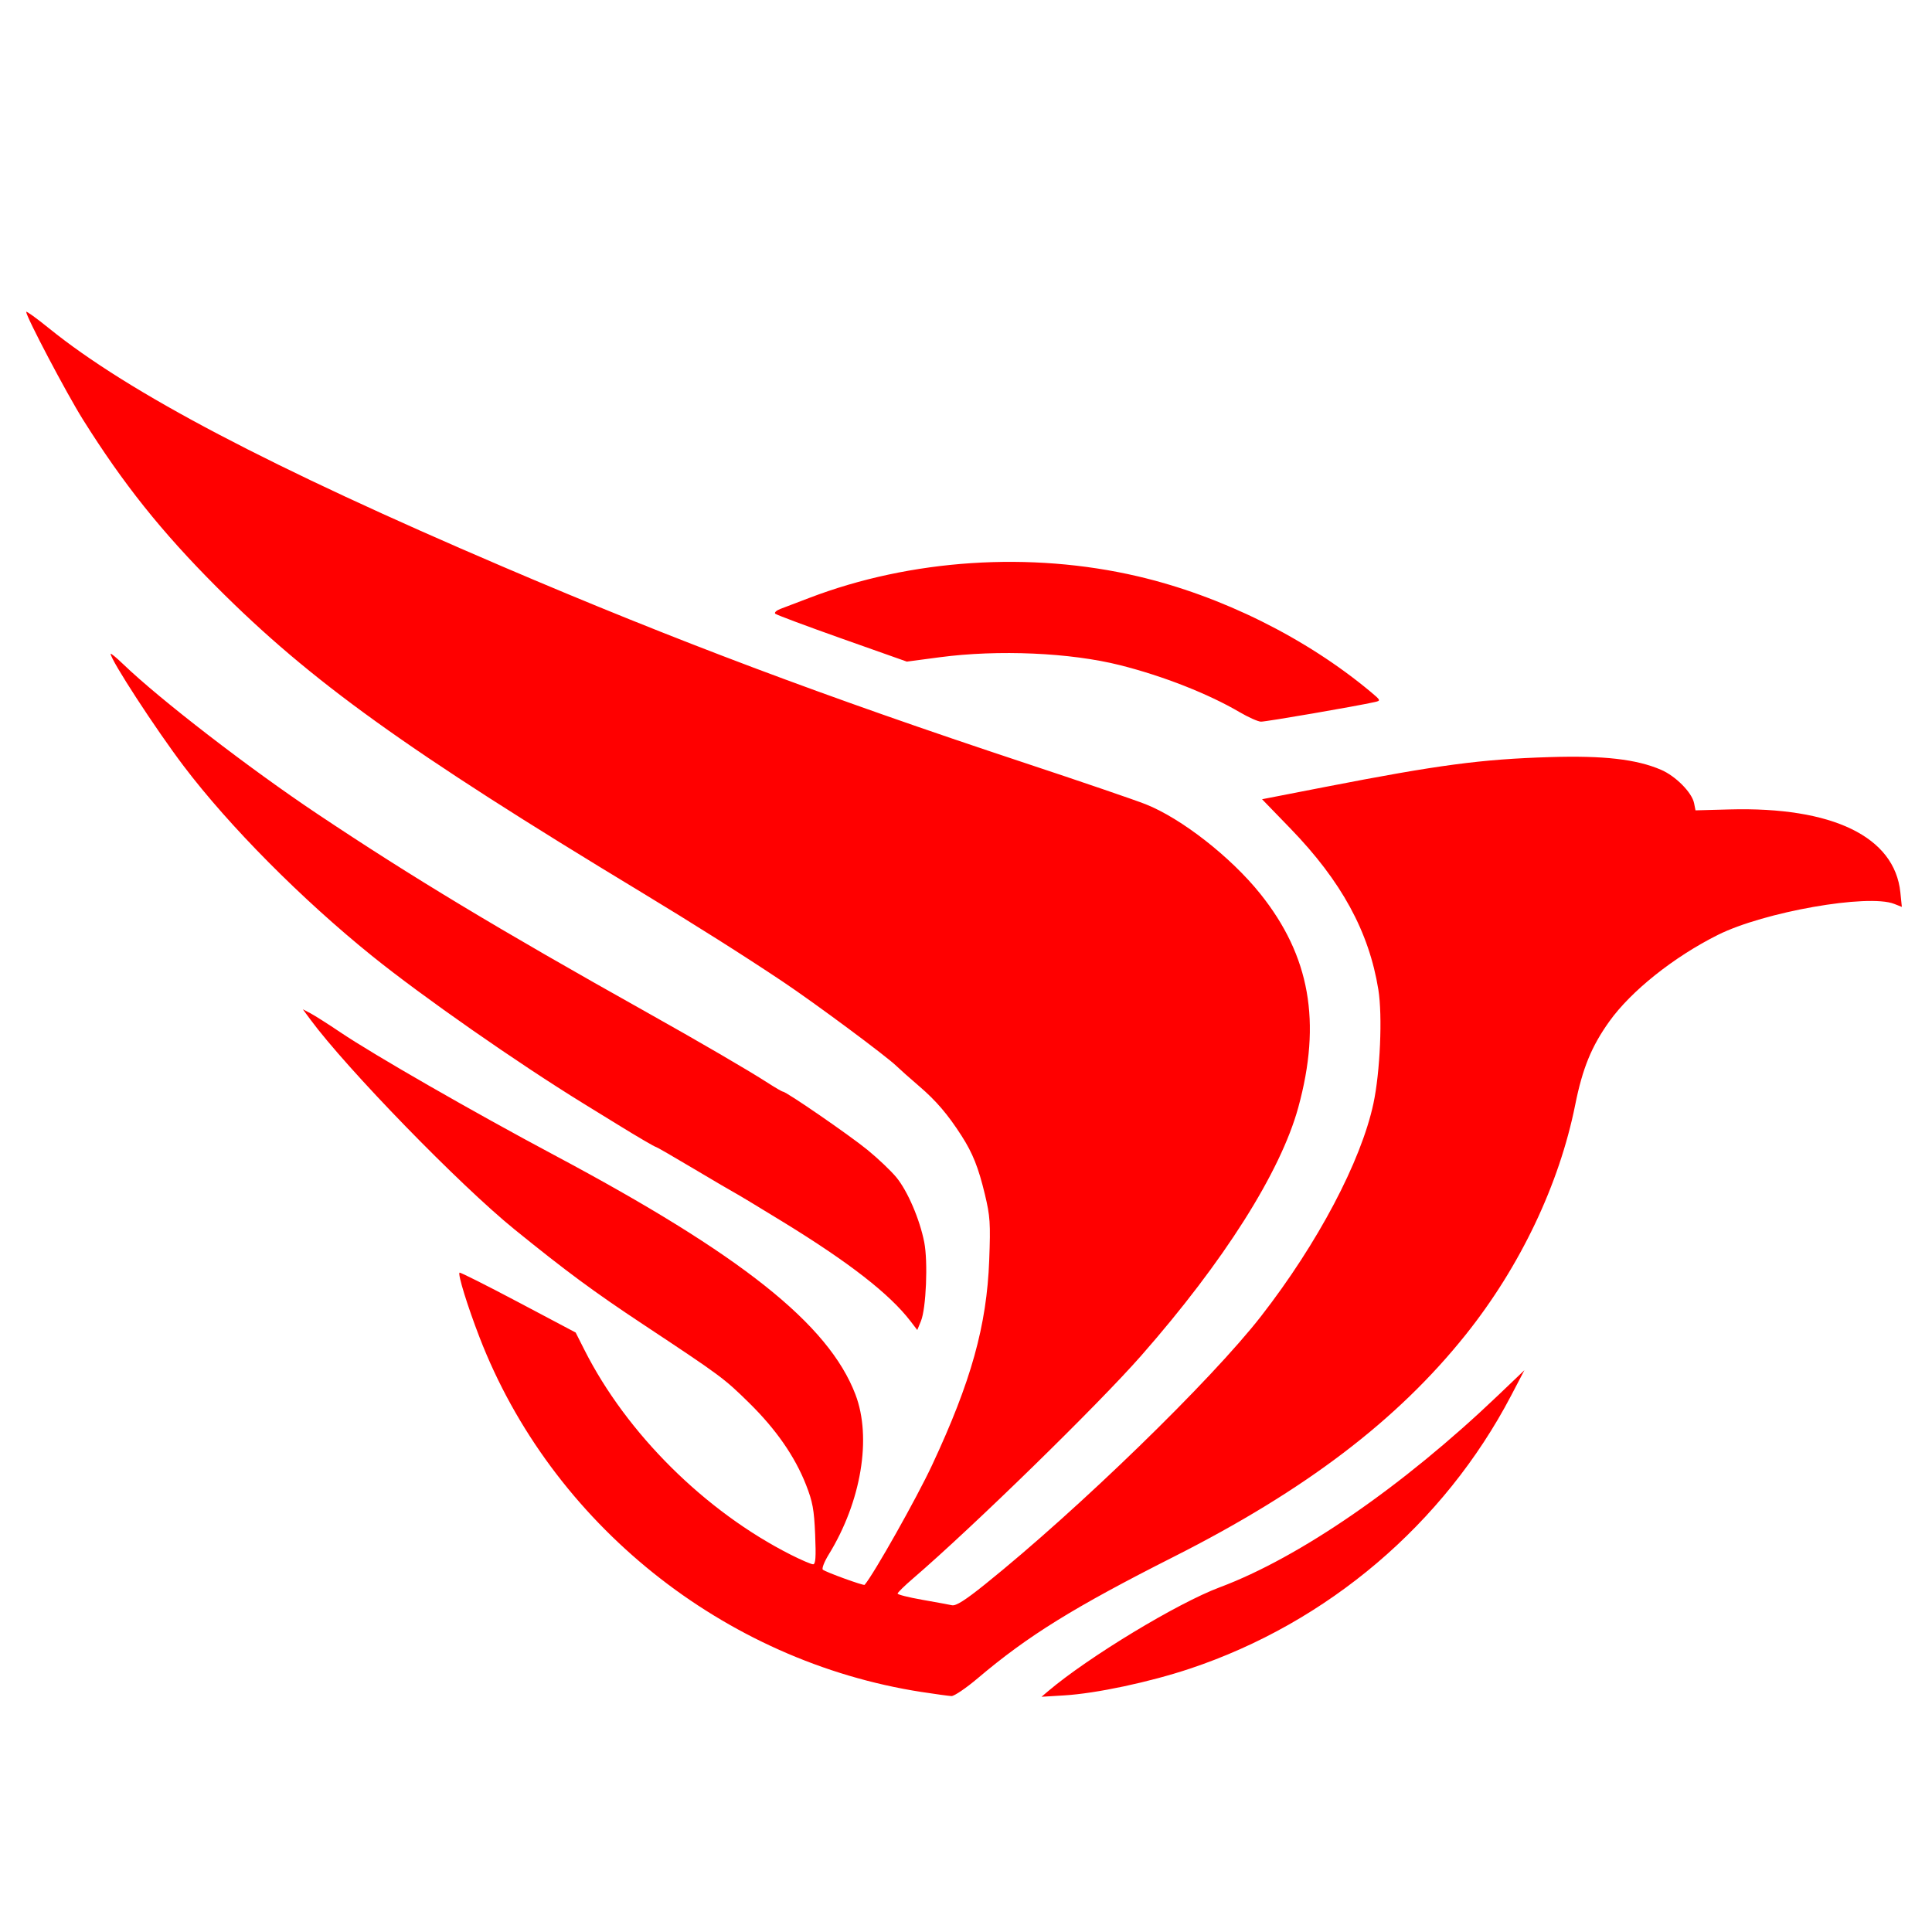
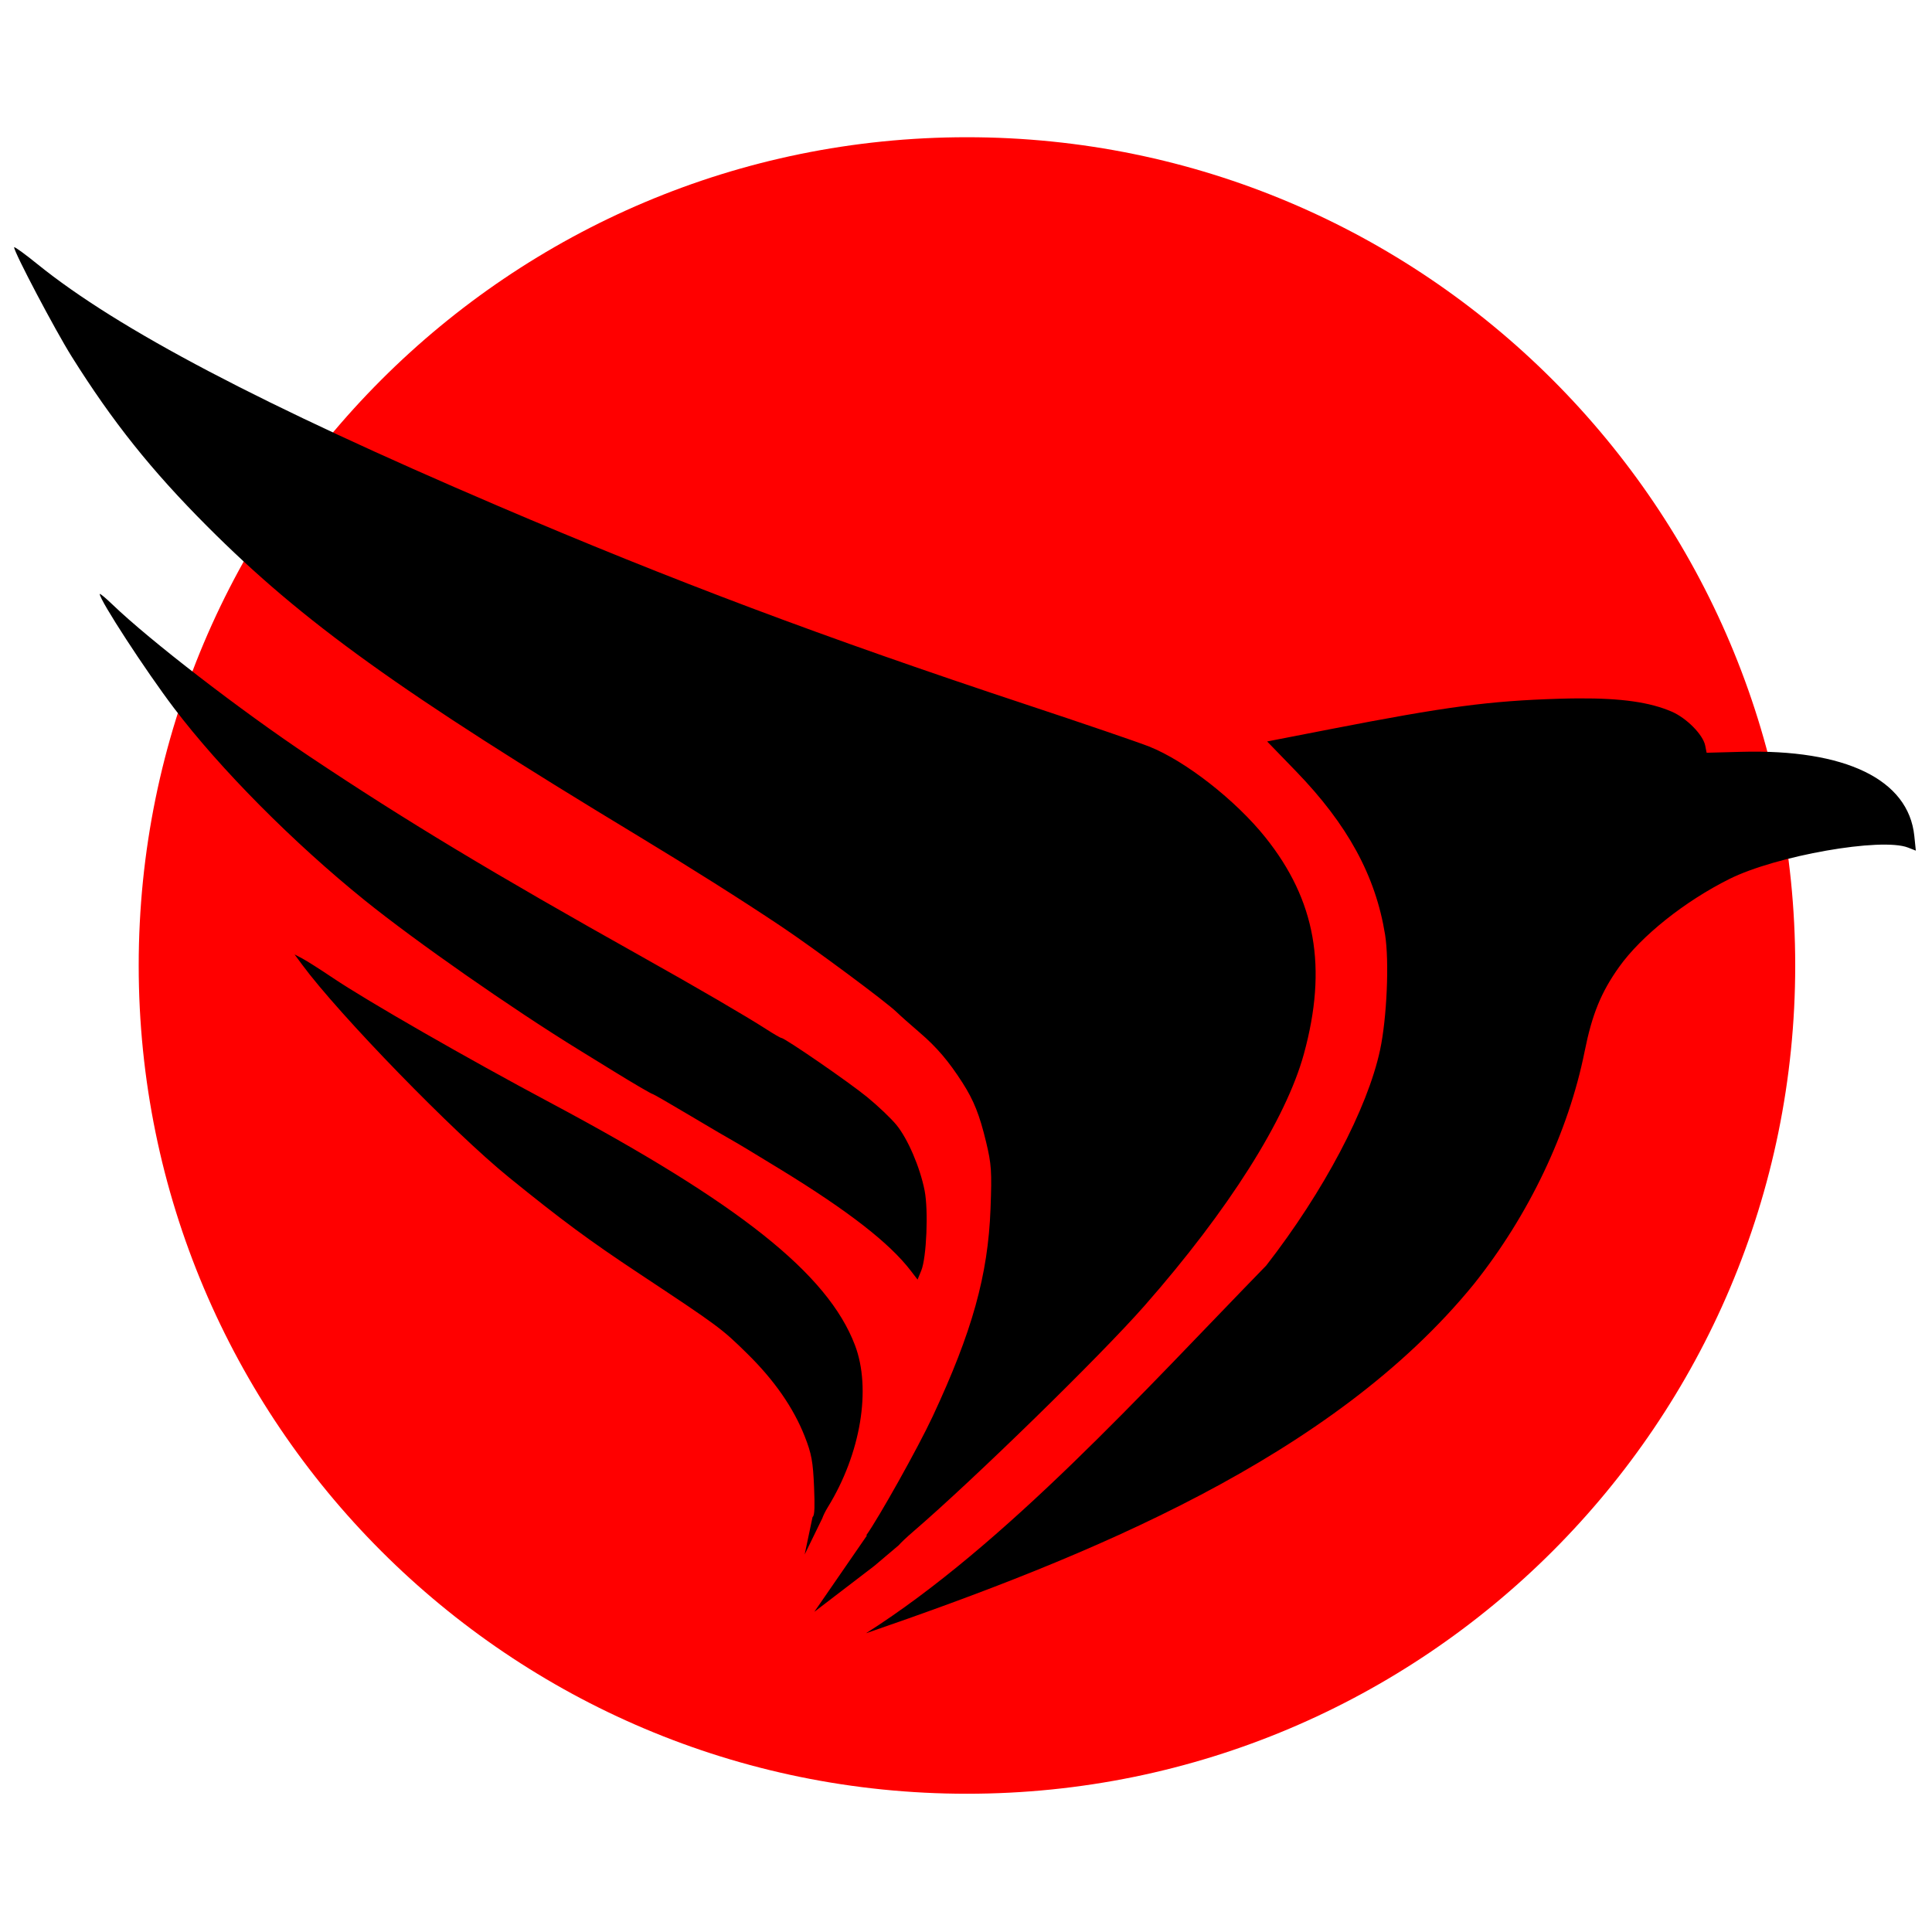
<svg xmlns="http://www.w3.org/2000/svg" width="200mm" height="200mm" viewBox="0 0 200 200" version="1.1" id="svg8">
  <defs id="defs2" />
  <g id="layer1">
-     <path style="fill:#ff0000;stroke-width:0.273" d="m 95.428,175.158 c -20.526,-3.166 -38.367,-17.478 -45.792,-36.732 -1.246,-3.232 -2.255,-6.494 -2.067,-6.682 0.059,-0.059 2.788,1.312 6.065,3.046 l 5.958,3.153 0.916,1.813 c 4.37,8.652 12.504,16.72 21.37,21.197 1.07,0.54 2.1,0.982 2.29,0.982 0.264,0 0.314,-0.718 0.216,-3.075 -0.107,-2.586 -0.259,-3.408 -0.95,-5.164 -1.15,-2.921 -3.091,-5.719 -5.851,-8.436 -2.626,-2.585 -2.927,-2.808 -11.046,-8.186 -5.072,-3.36 -7.909,-5.456 -13.291,-9.819 C 47.573,122.653 35.908,110.657 32.122,105.53 l -0.774,-1.049 0.784,0.41 c 0.431,0.226 1.829,1.114 3.107,1.975 3.482,2.345 13.745,8.238 22.143,12.713 19.363,10.319 28.392,17.495 31.173,24.778 1.706,4.467 0.6,11.094 -2.762,16.56 -0.461,0.75 -0.738,1.457 -0.615,1.572 0.261,0.243 4.232,1.686 4.329,1.573 0.966,-1.134 5.396,-8.999 6.985,-12.401 4.046,-8.661 5.656,-14.438 5.911,-21.207 0.144,-3.838 0.098,-4.545 -0.453,-6.834 -0.666,-2.767 -1.254,-4.243 -2.41,-6.043 -1.417,-2.207 -2.627,-3.625 -4.373,-5.121 -0.965,-0.827 -2.019,-1.764 -2.343,-2.081 -1.036,-1.017 -8.424,-6.502 -11.806,-8.766 C 77.07,98.967 71.752,95.605 66.403,92.37 42.111,77.681 32.169,70.537 22.423,60.765 16.709,55.037 12.766,50.097 8.585,43.43 6.895,40.733 2.723,32.817 2.712,32.284 c -0.002,-0.116 1.063,0.652 2.368,1.708 8.248,6.672 22.94,14.389 46.971,24.669 17.869,7.645 33.339,13.462 53.991,20.303 5.789,1.917 11.437,3.848 12.553,4.289 3.698,1.464 8.83,5.475 11.873,9.278 5.137,6.42 6.353,13.263 3.929,22.112 -1.828,6.673 -7.693,15.941 -16.262,25.697 -4.482,5.103 -17.447,17.762 -23.643,23.084 -0.865,0.743 -1.572,1.437 -1.572,1.543 0,0.106 1.138,0.393 2.529,0.638 1.391,0.245 2.786,0.501 3.1,0.569 0.412,0.089 1.367,-0.515 3.417,-2.162 9.664,-7.764 23.432,-21.137 28.59,-27.772 5.858,-7.534 10.339,-16.02 11.621,-22.005 0.696,-3.253 0.948,-9.068 0.511,-11.782 -0.968,-6.001 -3.822,-11.233 -9.099,-16.681 l -2.941,-3.036 6.491,-1.264 c 11.78,-2.293 16.186,-2.879 23.304,-3.098 5.562,-0.171 8.958,0.217 11.509,1.314 1.514,0.651 3.199,2.355 3.419,3.458 l 0.148,0.741 3.522,-0.095 c 10.67,-0.289 17.089,2.827 17.683,8.584 l 0.155,1.506 -0.791,-0.311 c -2.71,-1.067 -13.481,0.826 -18.248,3.207 -4.568,2.281 -8.998,5.814 -11.253,8.974 -1.842,2.582 -2.763,4.836 -3.522,8.619 -1.653,8.246 -5.694,16.732 -11.323,23.781 -7.082,8.868 -16.603,16.112 -30.233,23.003 -10.347,5.231 -15.088,8.168 -20.285,12.569 -1.221,1.034 -2.451,1.868 -2.734,1.853 -0.282,-0.015 -1.66,-0.204 -3.062,-0.42 z m 13.073,-0.089 c 4.176,-3.539 13.396,-9.119 17.769,-10.753 8.267,-3.09 18.962,-10.466 28.816,-19.875 l 2.72,-2.597 -1.373,2.623 c -6.951,13.279 -19.002,23.522 -33.266,28.276 -4.193,1.397 -9.68,2.563 -13.006,2.764 l -2.343,0.142 z M 94.244,136.755 c -2.156,-2.807 -6.336,-6.061 -13.177,-10.257 -2.419,-1.483 -4.647,-2.828 -4.952,-2.988 -0.305,-0.16 -2.246,-1.298 -4.313,-2.529 -2.067,-1.231 -3.812,-2.238 -3.877,-2.238 -0.114,0 -1.943,-1.068 -3.982,-2.326 -0.526,-0.325 -2.125,-1.309 -3.554,-2.188 C 53.542,110.015 43.737,103.17 38.519,98.962 31.228,93.082 23.732,85.527 19.022,79.312 16.125,75.489 11.455,68.315 11.455,67.687 c 0,-0.099 0.584,0.382 1.299,1.069 3.808,3.663 13.051,10.791 20.095,15.497 9.863,6.589 18.693,11.907 34.101,20.539 5.422,3.038 10.55,6.026 12.503,7.287 0.787,0.508 1.501,0.924 1.587,0.924 0.348,0 6.894,4.508 8.761,6.034 1.102,0.9 2.451,2.183 2.998,2.851 1.16,1.416 2.411,4.33 2.878,6.702 0.398,2.025 0.197,6.856 -0.341,8.166 l -0.38,0.926 z M 128.321,73.72 c -3.247,-1.903 -7.907,-3.735 -12.363,-4.859 -5.157,-1.301 -12.608,-1.628 -18.698,-0.82 l -3.384,0.449 -6.698,-2.371 c -3.684,-1.304 -6.799,-2.468 -6.923,-2.587 -0.124,-0.118 0.122,-0.345 0.547,-0.504 0.425,-0.159 1.757,-0.666 2.959,-1.126 10.521,-4.028 22.908,-4.843 34.035,-2.239 8.643,2.023 17.424,6.383 24.117,11.975 1.019,0.851 1.037,0.894 0.433,1.031 -1.89,0.429 -11.342,2.058 -11.821,2.037 -0.31,-0.013 -1.302,-0.457 -2.204,-0.986 z" id="path1259" />
+     <circle style="fill:#ff0000;stroke-width:0.142;stroke-dasharray:0.142, 0.142;stop-color:#000000" id="path959" cx="100.099" cy="99.947" r="85.741" />
+     <path id="path1265" style="fill:#000000;stroke-width:0.277" d="m 1.474,25.59 c -0.008,5.55e-4 -0.013,0.004 -0.012,0.012 0.011,0.541 4.241,8.567 5.955,11.301 4.239,6.76 8.236,11.769 14.03,17.577 9.882,9.907 19.962,17.151 44.591,32.044 5.424,3.28 10.816,6.688 14.819,9.367 3.429,2.295 10.92,7.856 11.97,8.887 0.328,0.322 1.397,1.272 2.375,2.11 1.77,1.517 2.997,2.955 4.433,5.193 1.171,1.825 1.768,3.322 2.443,6.127 0.558,2.321 0.606,3.038 0.46,6.929 -0.258,6.863 -1.891,12.72 -5.993,21.502 -1.514,3.24 -5.567,10.469 -6.865,12.289 l 0.062,0.032 -5.443,7.895 6.219,-4.761 2.516,-2.129 c 0.231,-0.271 0.808,-0.819 1.484,-1.4 6.281,-5.396 19.426,-18.231 23.971,-23.405 8.688,-9.892 14.635,-19.289 16.488,-26.054 2.458,-8.971 1.225,-15.91 -3.983,-22.419 -3.085,-3.856 -8.289,-7.922 -12.039,-9.407 C 117.824,76.832 112.096,74.875 106.227,72.931 85.288,65.995 69.603,60.096 51.486,52.345 27.121,41.922 12.225,34.098 3.863,27.334 2.622,26.33 1.595,25.582 1.474,25.59 Z M 10.333,61.485 c -0.004,0.002 -0.007,0.006 -0.007,0.012 0,0.637 4.735,7.911 7.673,11.787 4.775,6.301 12.375,13.961 19.767,19.923 5.291,4.267 15.232,11.207 22.174,15.479 1.448,0.891 3.07,1.89 3.603,2.219 2.068,1.275 3.923,2.358 4.038,2.358 0.066,0 1.835,1.021 3.931,2.269 2.096,1.248 4.063,2.402 4.372,2.564 0.309,0.162 2.569,1.525 5.021,3.029 6.936,4.254 11.175,7.553 13.36,10.399 l 0.721,0.939 0.385,-0.939 c 0.545,-1.328 0.749,-6.226 0.345,-8.279 -0.473,-2.405 -1.742,-5.359 -2.918,-6.794 -0.555,-0.677 -1.923,-1.978 -3.04,-2.891 -1.893,-1.547 -8.53,-6.118 -8.883,-6.118 -0.087,0 -0.811,-0.421 -1.609,-0.937 C 77.288,105.228 72.09,102.198 66.592,99.118 50.97,90.366 42.018,84.974 32.018,78.293 24.876,73.523 15.504,66.295 11.643,62.581 10.964,61.928 10.401,61.458 10.333,61.485 Z m 153.065,10.811 c -0.639,0.004 -1.309,0.016 -2.014,0.038 -7.217,0.222 -11.684,0.816 -23.628,3.141 l -6.581,1.281 2.981,3.079 c 5.35,5.524 8.244,10.829 9.226,16.913 0.444,2.752 0.189,8.648 -0.518,11.946 -1.299,6.068 -5.843,14.671 -11.782,22.311 -12.71,13.049 -26.962,28.88 -41.434,38.07 23.054,-7.932 48.285,-18.177 62.915,-36.131 5.707,-7.146 9.803,-15.751 11.48,-24.112 0.769,-3.836 1.704,-6.122 3.571,-8.739 2.286,-3.204 6.777,-6.786 11.409,-9.099 4.833,-2.414 15.754,-4.333 18.502,-3.251 l 0.802,0.316 -0.158,-1.527 c -0.602,-5.837 -7.111,-8.997 -17.928,-8.703 l -3.571,0.096 -0.15,-0.751 c -0.224,-1.119 -1.931,-2.846 -3.467,-3.507 -2.263,-0.973 -5.182,-1.396 -9.654,-1.37 z m -132.903,26.507 0.785,1.063 c 3.839,5.199 15.666,17.361 21.421,22.027 5.456,4.424 8.333,6.549 13.475,9.955 8.232,5.453 8.537,5.679 11.199,8.3 2.798,2.754 4.766,5.592 5.933,8.553 0.701,1.781 0.855,2.614 0.964,5.236 0.041,0.977 0.054,1.665 0.04,2.15 l 0.004,-0.003 -0.005,0.023 c -0.018,0.587 -0.08,0.865 -0.195,0.93 l -0.817,3.88 1.825,-3.744 c 0.105,-0.302 0.307,-0.717 0.573,-1.15 3.41,-5.541 4.531,-12.261 2.801,-16.79 -2.82,-7.385 -11.974,-14.66 -31.607,-25.122 -8.514,-4.537 -18.921,-10.512 -22.451,-12.89 -1.296,-0.873 -2.714,-1.774 -3.151,-2.002 z" />
  </g>
</svg>
